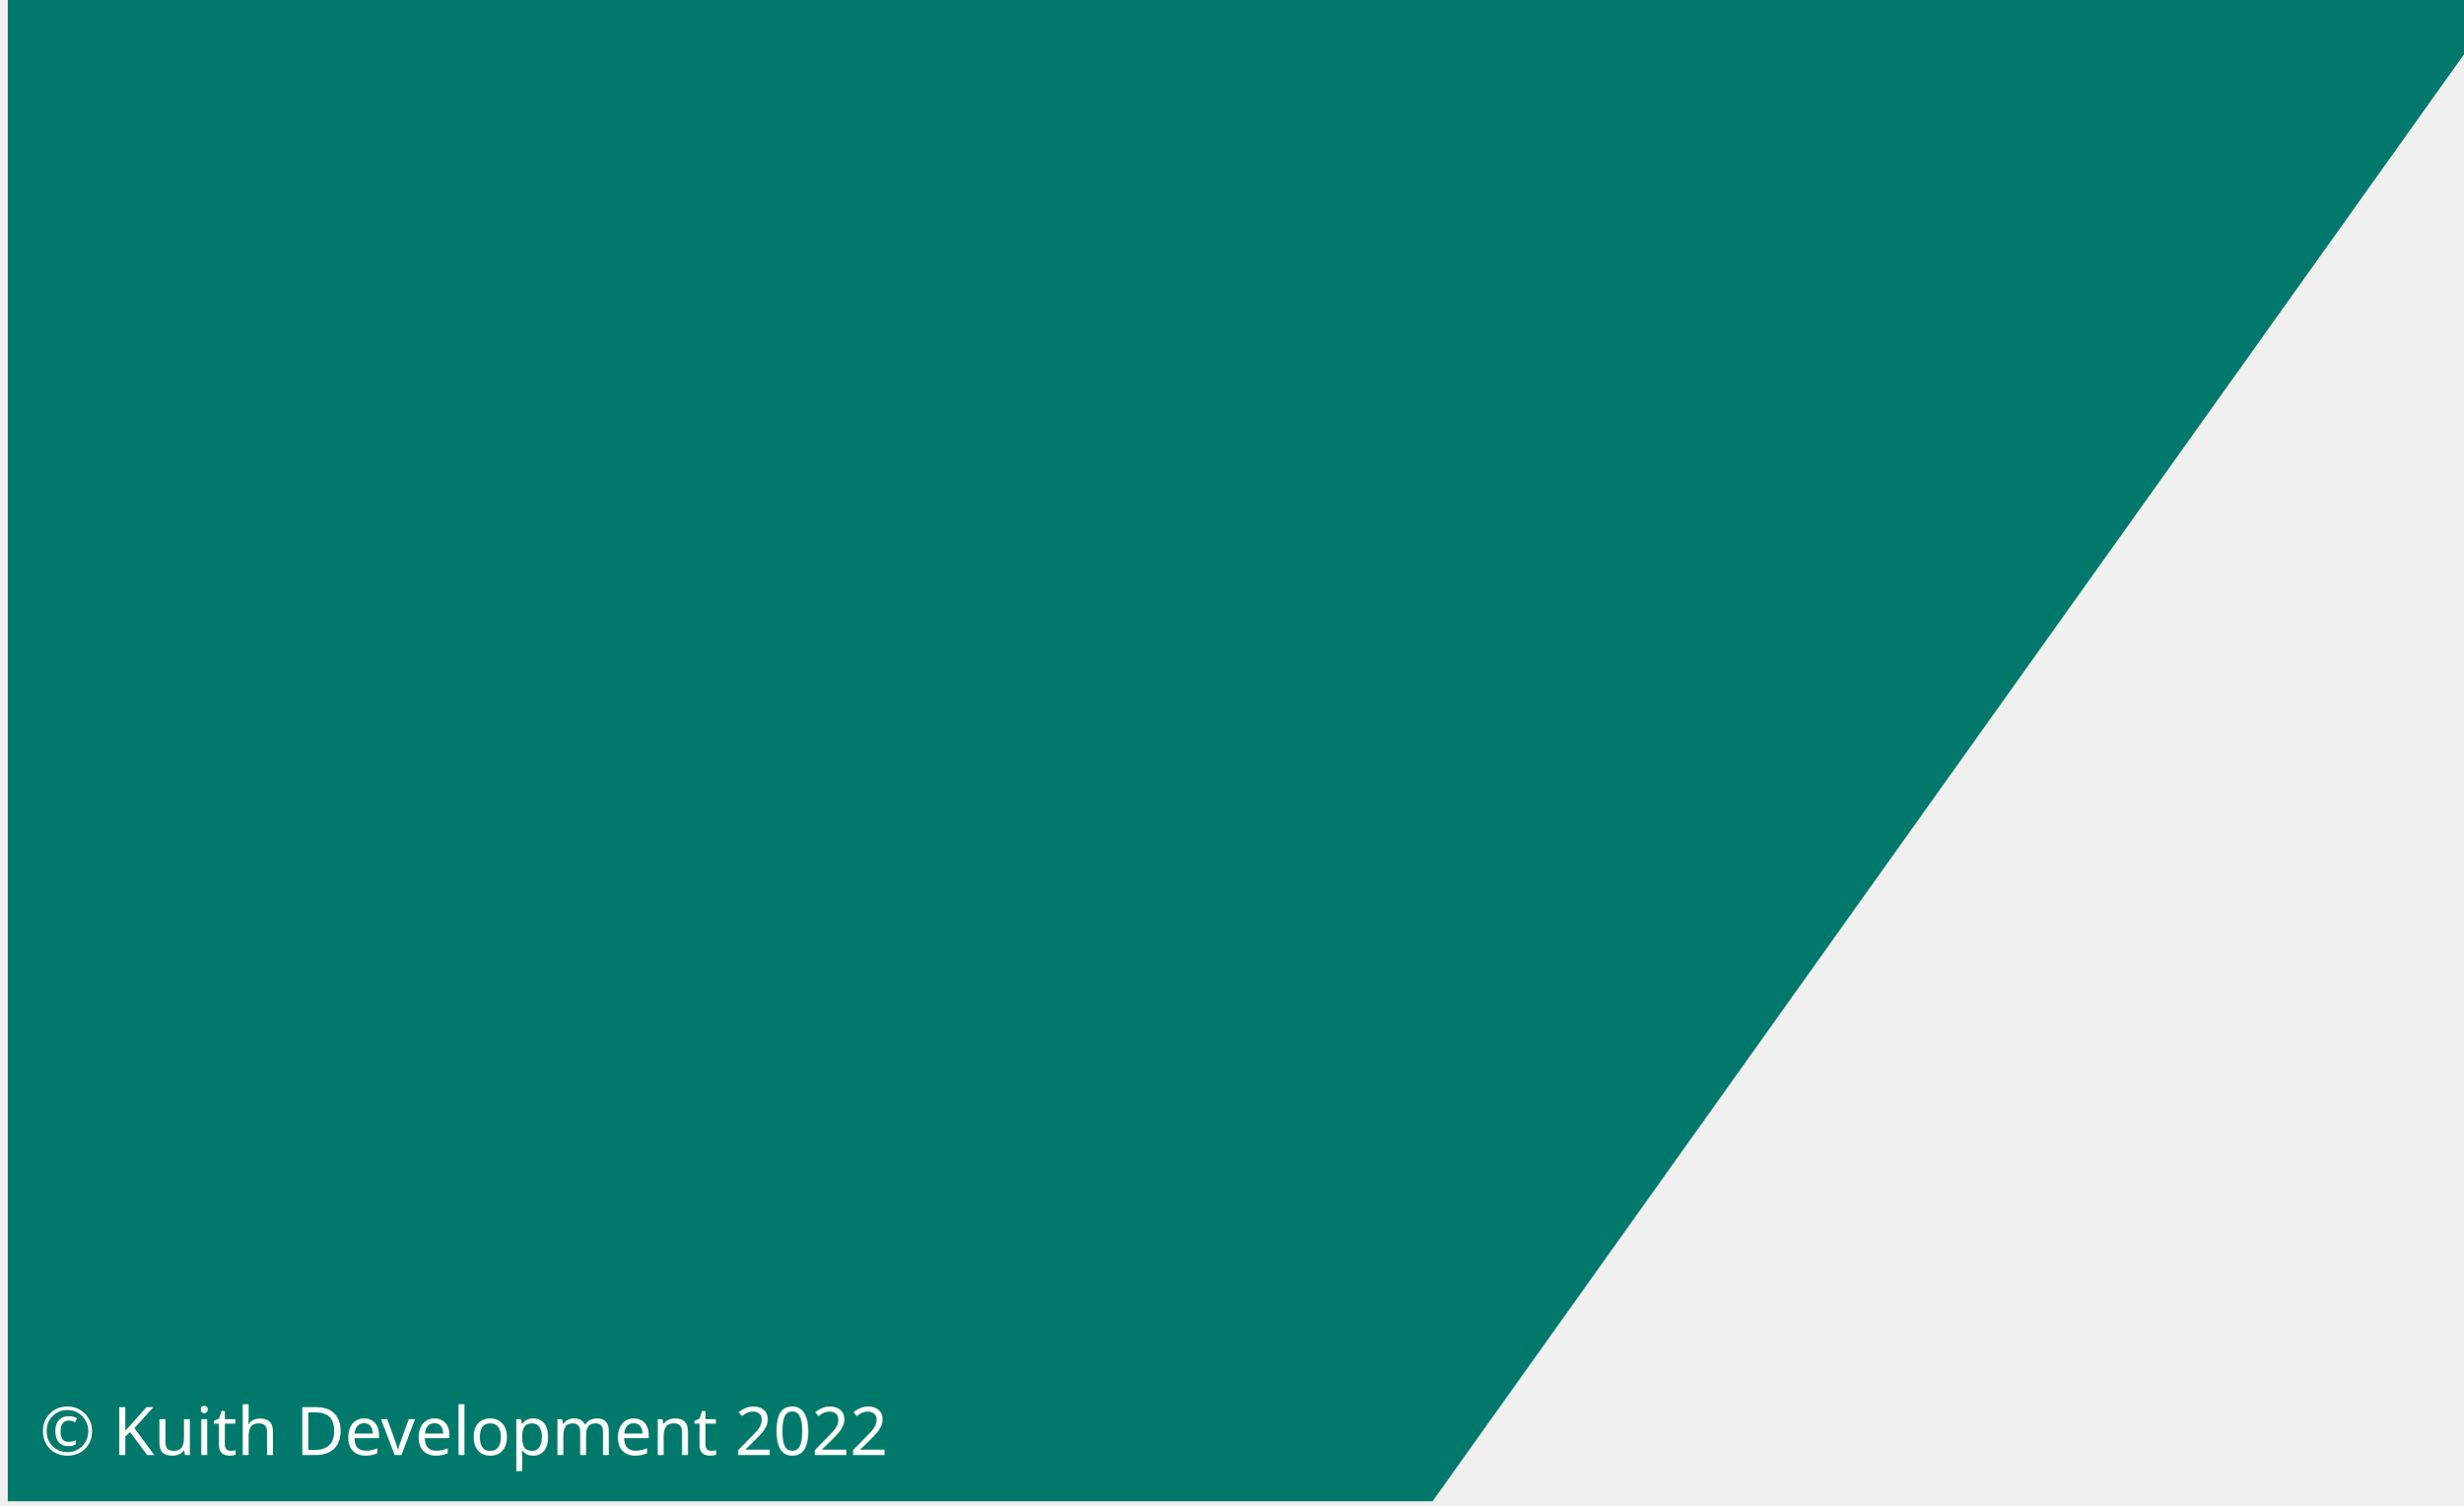
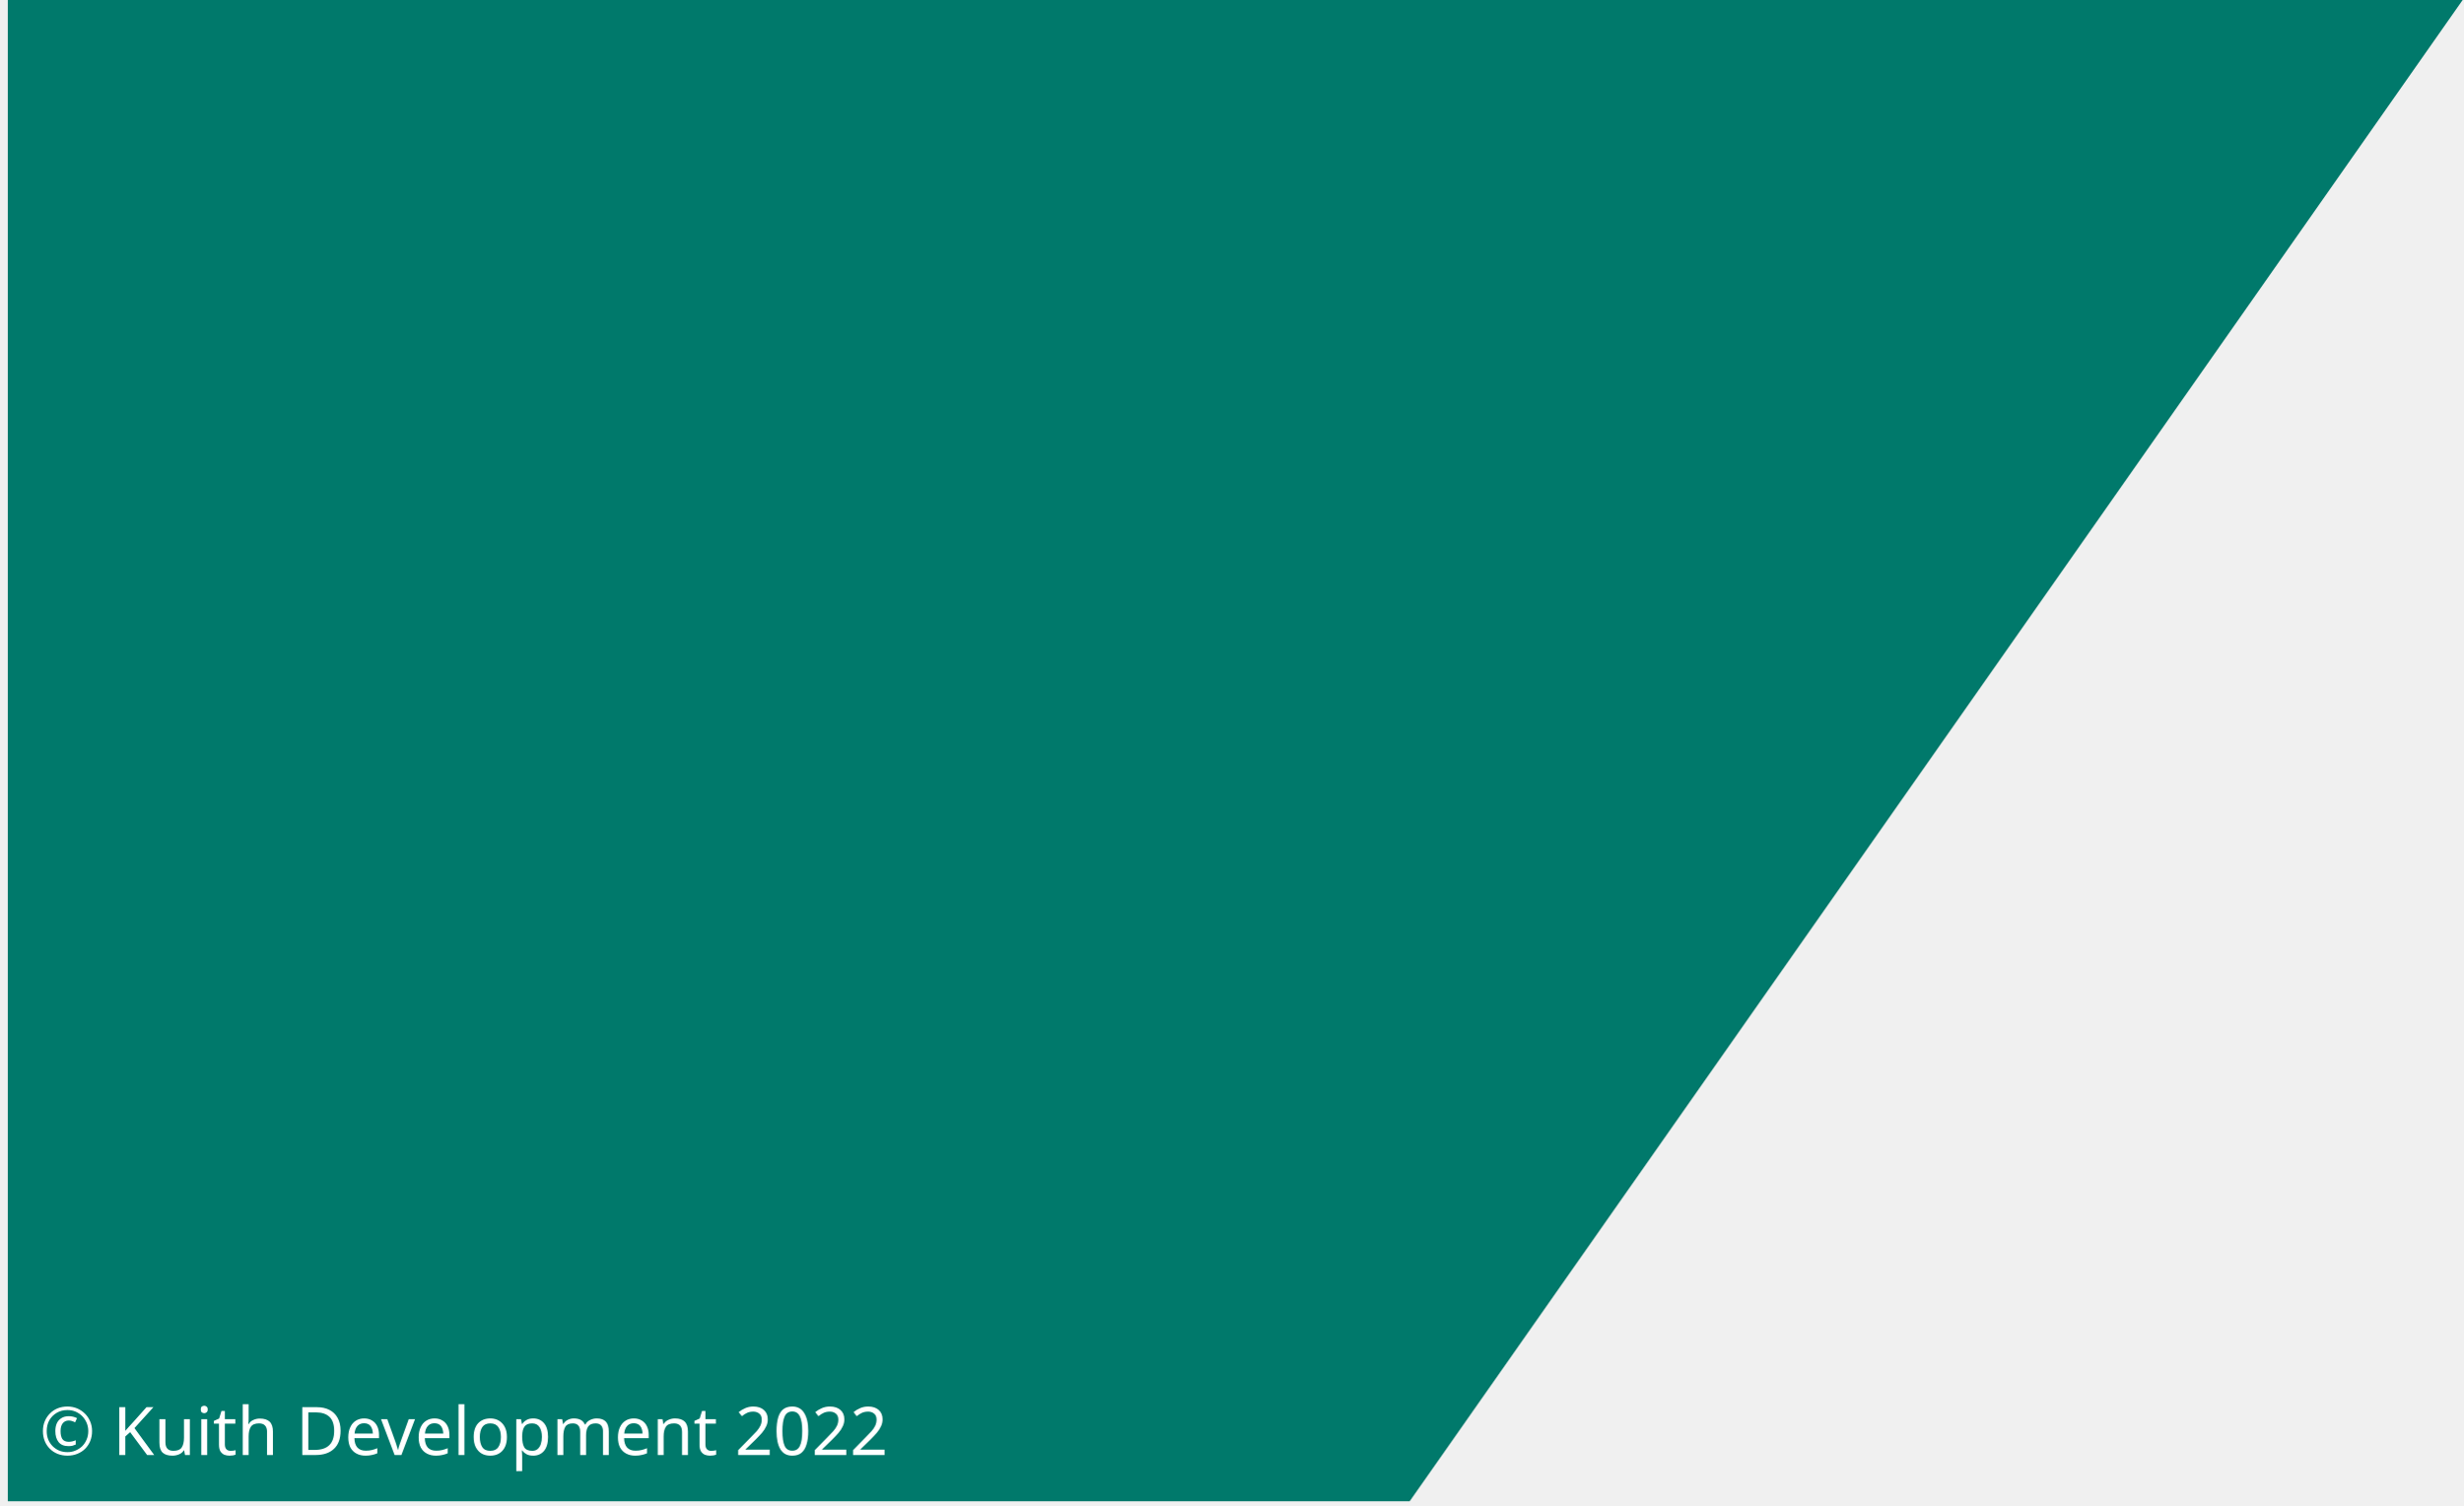
<svg xmlns="http://www.w3.org/2000/svg" id="Layer_1" viewBox="0 0 294.4 180" version="1.1">
  <defs id="defs15" />
  <style id="style2">.st1{fill:#fff}.st2{font-family:'ArialMT'}.st3{font-size:8px}</style>
-   <path d="M 299.333,-0.26 171.233,179.491 H 0.933 V -0.26 Z" id="path4" style="fill:#00796b;fill-opacity:1;stroke-width:0.89" />
+   <path d="M 294.539,-0.26 168.497,179.491 H 0.933 V -0.26 Z" id="path4" style="fill:#00796b;fill-opacity:1;stroke-width:0.883" />
  <path fill="none" d="M111-24v376" id="path6" />
  <text class="st1 st2 st3" id="text8" x="4.74" y="173.962">© Kuith Development 2022</text>
</svg>
